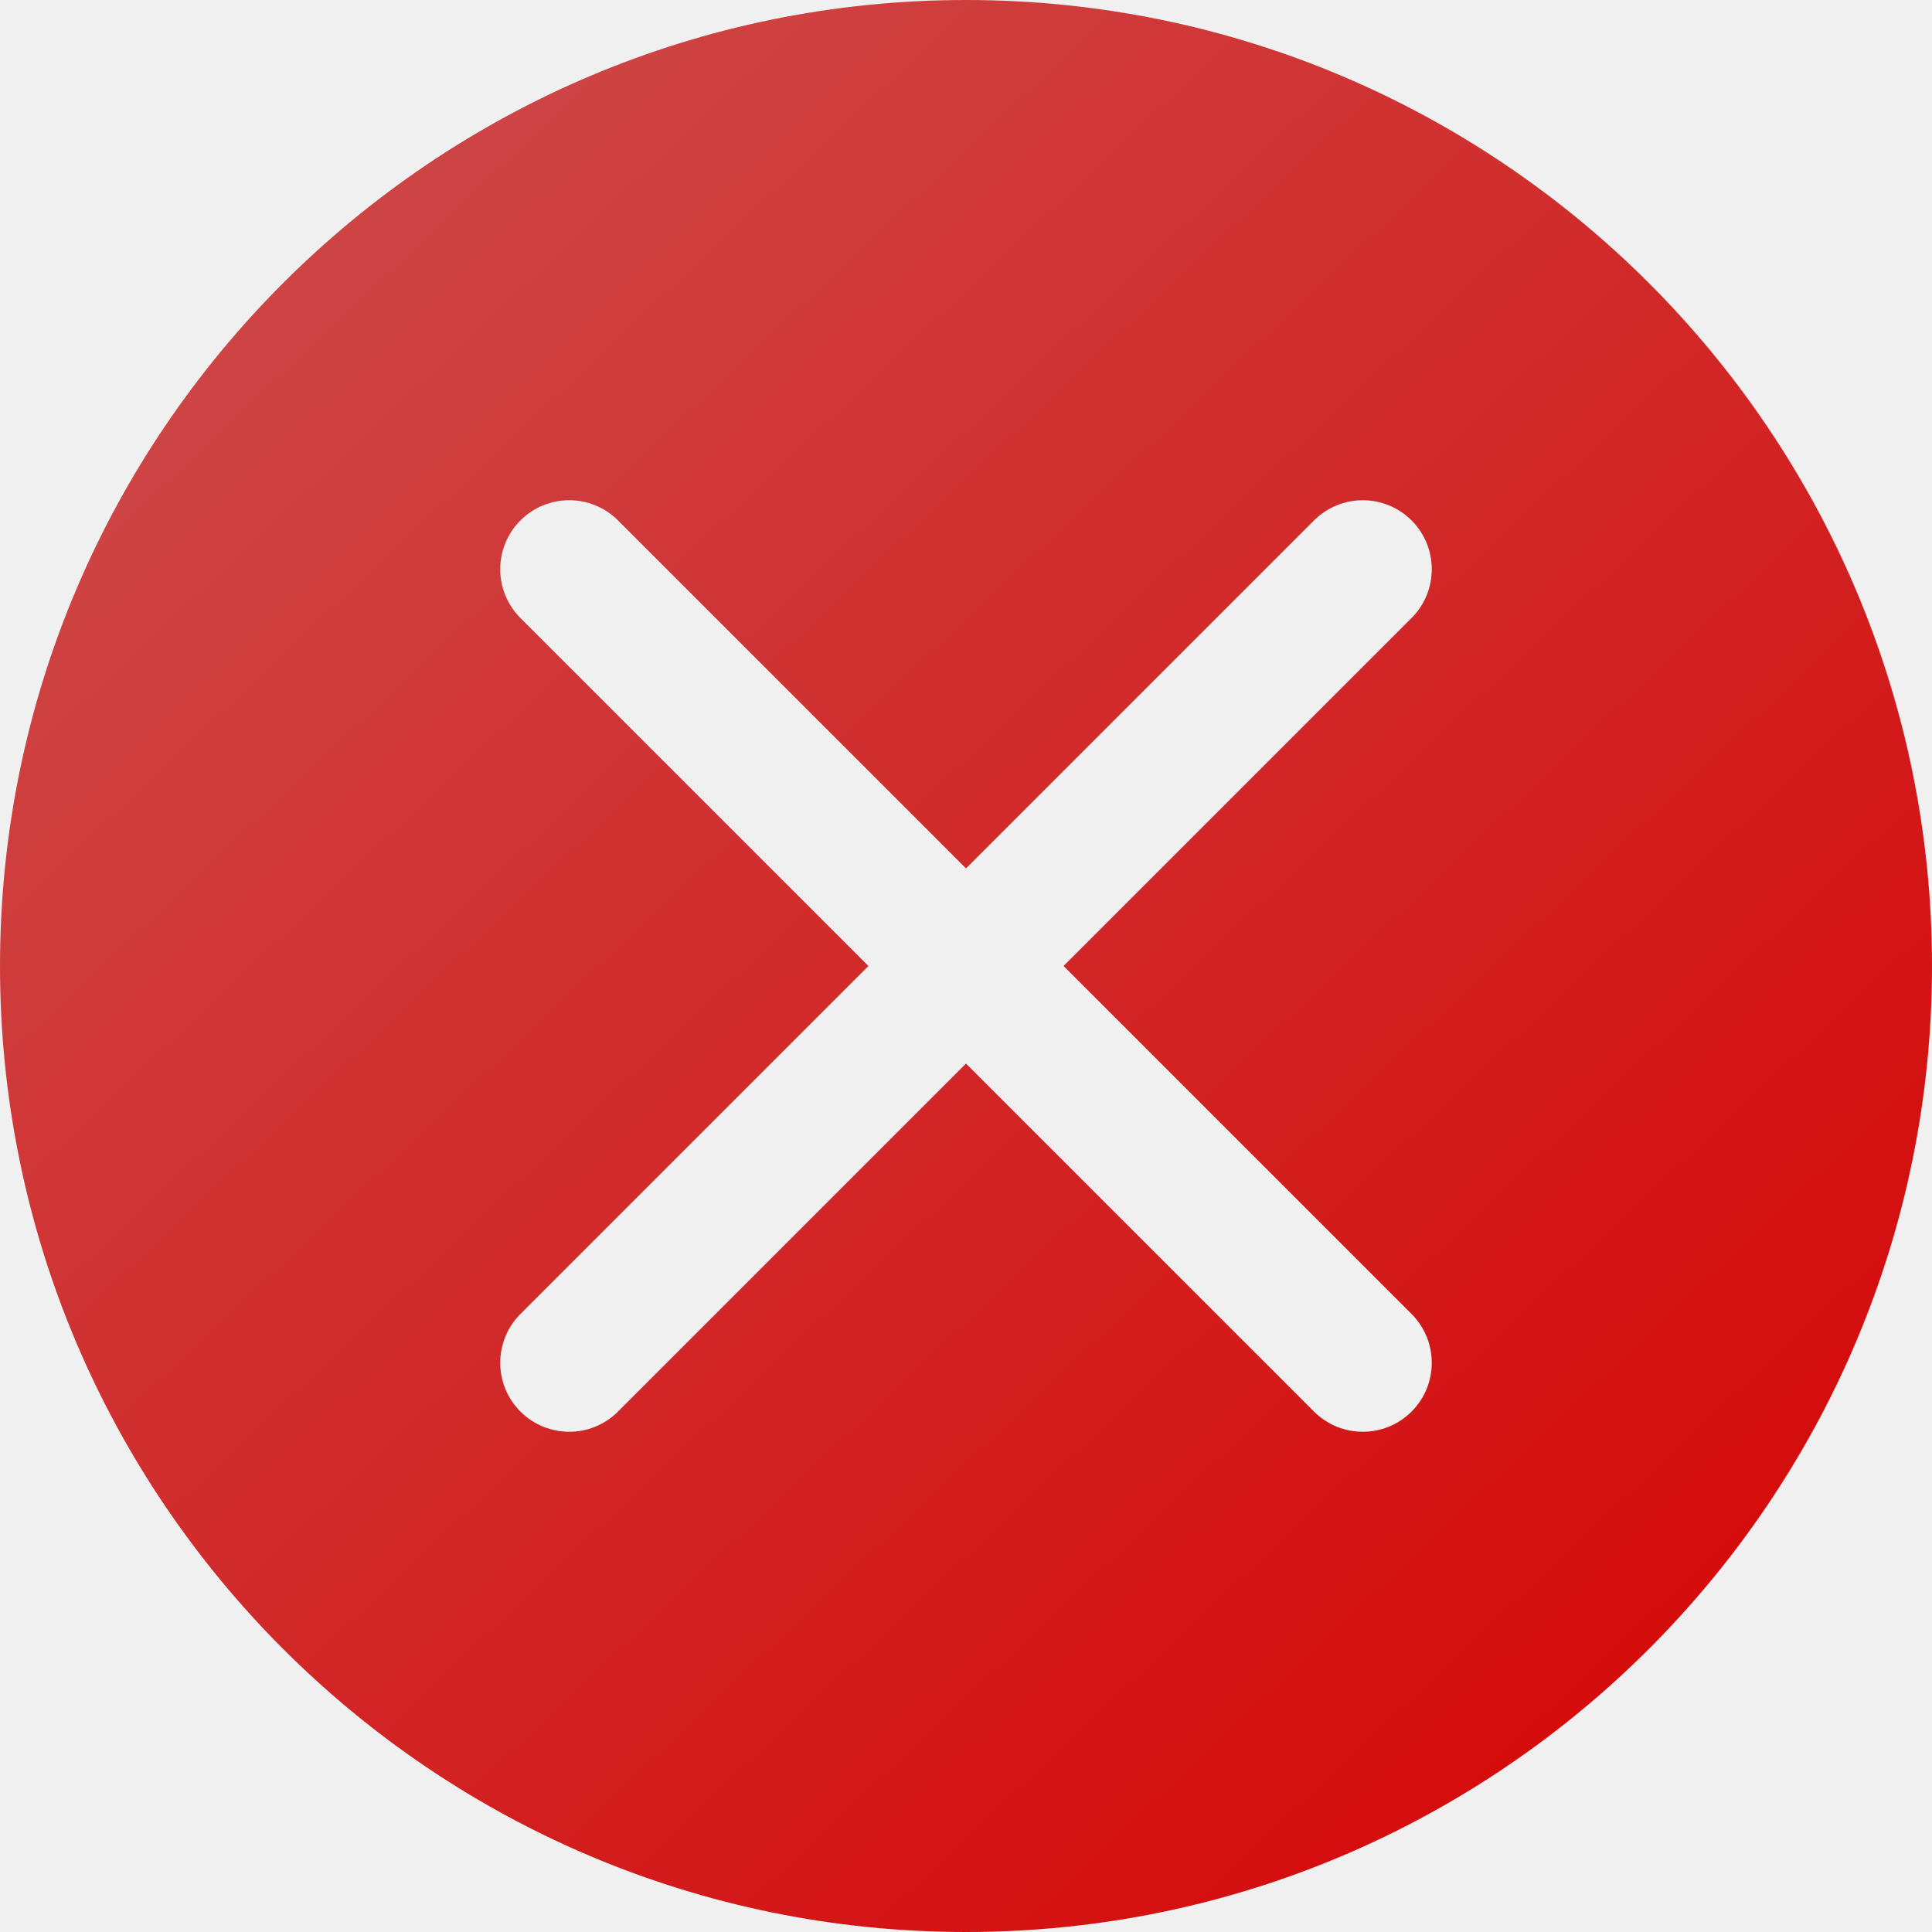
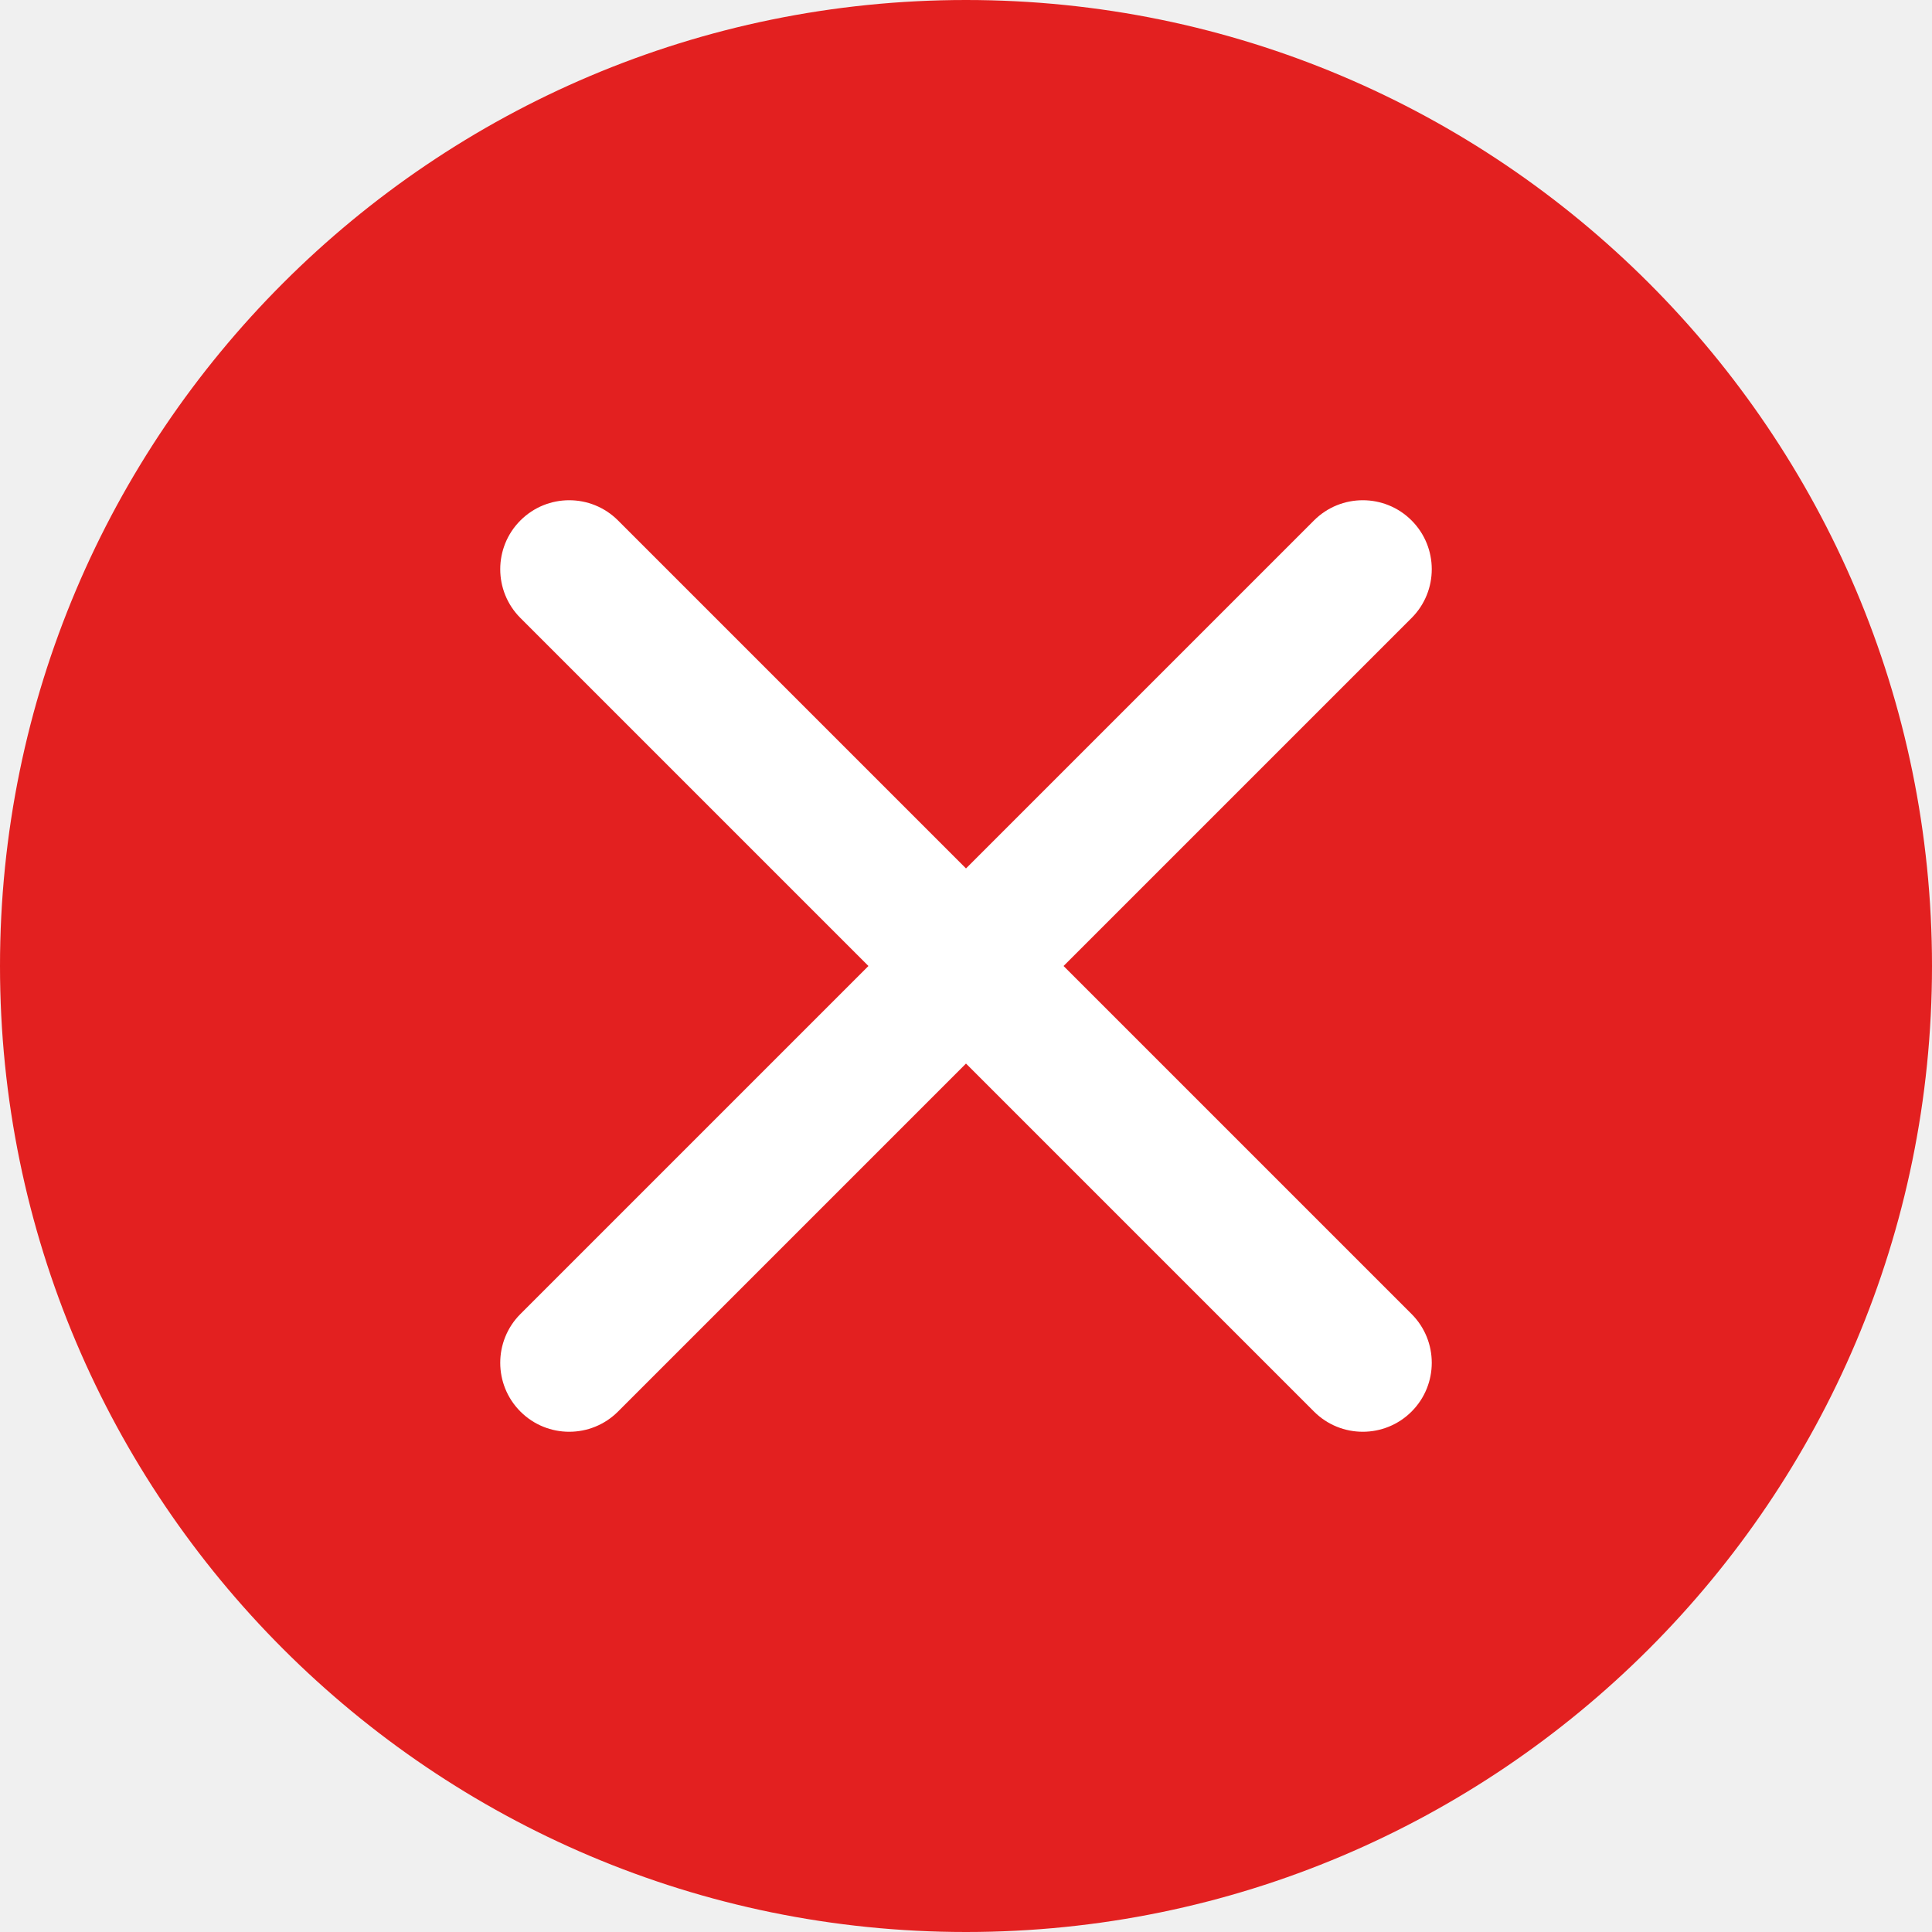
<svg xmlns="http://www.w3.org/2000/svg" width="16" height="16" viewBox="0 0 16 16" fill="none">
-   <path fill-rule="evenodd" clip-rule="evenodd" d="M8 0C3.585 0 0 3.585 0 8C0 12.415 3.585 16 8 16C12.415 16 16 12.415 16 8C16 3.585 12.415 0 8 0ZM8.808 8L11.69 5.118C11.913 4.895 11.913 4.533 11.69 4.31C11.467 4.087 11.105 4.087 10.882 4.31L8 7.192L5.118 4.31C4.895 4.087 4.533 4.087 4.31 4.31C4.087 4.533 4.087 4.895 4.31 5.118L7.192 8L4.31 10.882C4.087 11.105 4.087 11.467 4.31 11.69C4.533 11.913 4.895 11.913 5.118 11.69L8 8.808L10.882 11.69C11.105 11.913 11.467 11.913 11.69 11.69C11.913 11.467 11.913 11.105 11.69 10.882L8.808 8Z" fill="url(#paint0_linear_1840_41120)" />
-   <defs>
-     <linearGradient id="paint0_linear_1840_41120" x1="0.897" y1="5.90439e-08" x2="16" y2="16" gradientUnits="userSpaceOnUse">
-       <stop stop-color="#CD4E4E" />
-       <stop offset="1" stop-color="#D60000" />
-     </linearGradient>
-   </defs>
+   <circle cx="8" cy="8" r="6" fill="white" />
+   <path fill-rule="evenodd" clip-rule="evenodd" d="M8 0C3.585 0 0 3.585 0 8C0 12.415 3.585 16 8 16C12.415 16 16 12.415 16 8C16 3.585 12.415 0 8 0ZM8.808 8L11.69 5.118C11.913 4.895 11.913 4.533 11.69 4.31C11.467 4.087 11.105 4.087 10.882 4.31L8 7.192L5.118 4.31C4.895 4.087 4.533 4.087 4.31 4.31C4.087 4.533 4.087 4.895 4.31 5.118L7.192 8L4.31 10.882C4.087 11.105 4.087 11.467 4.31 11.69C4.533 11.913 4.895 11.913 5.118 11.69L8 8.808L10.882 11.69C11.105 11.913 11.467 11.913 11.69 11.69C11.913 11.467 11.913 11.105 11.69 10.882L8.808 8Z" fill="#E32020" />
</svg>
